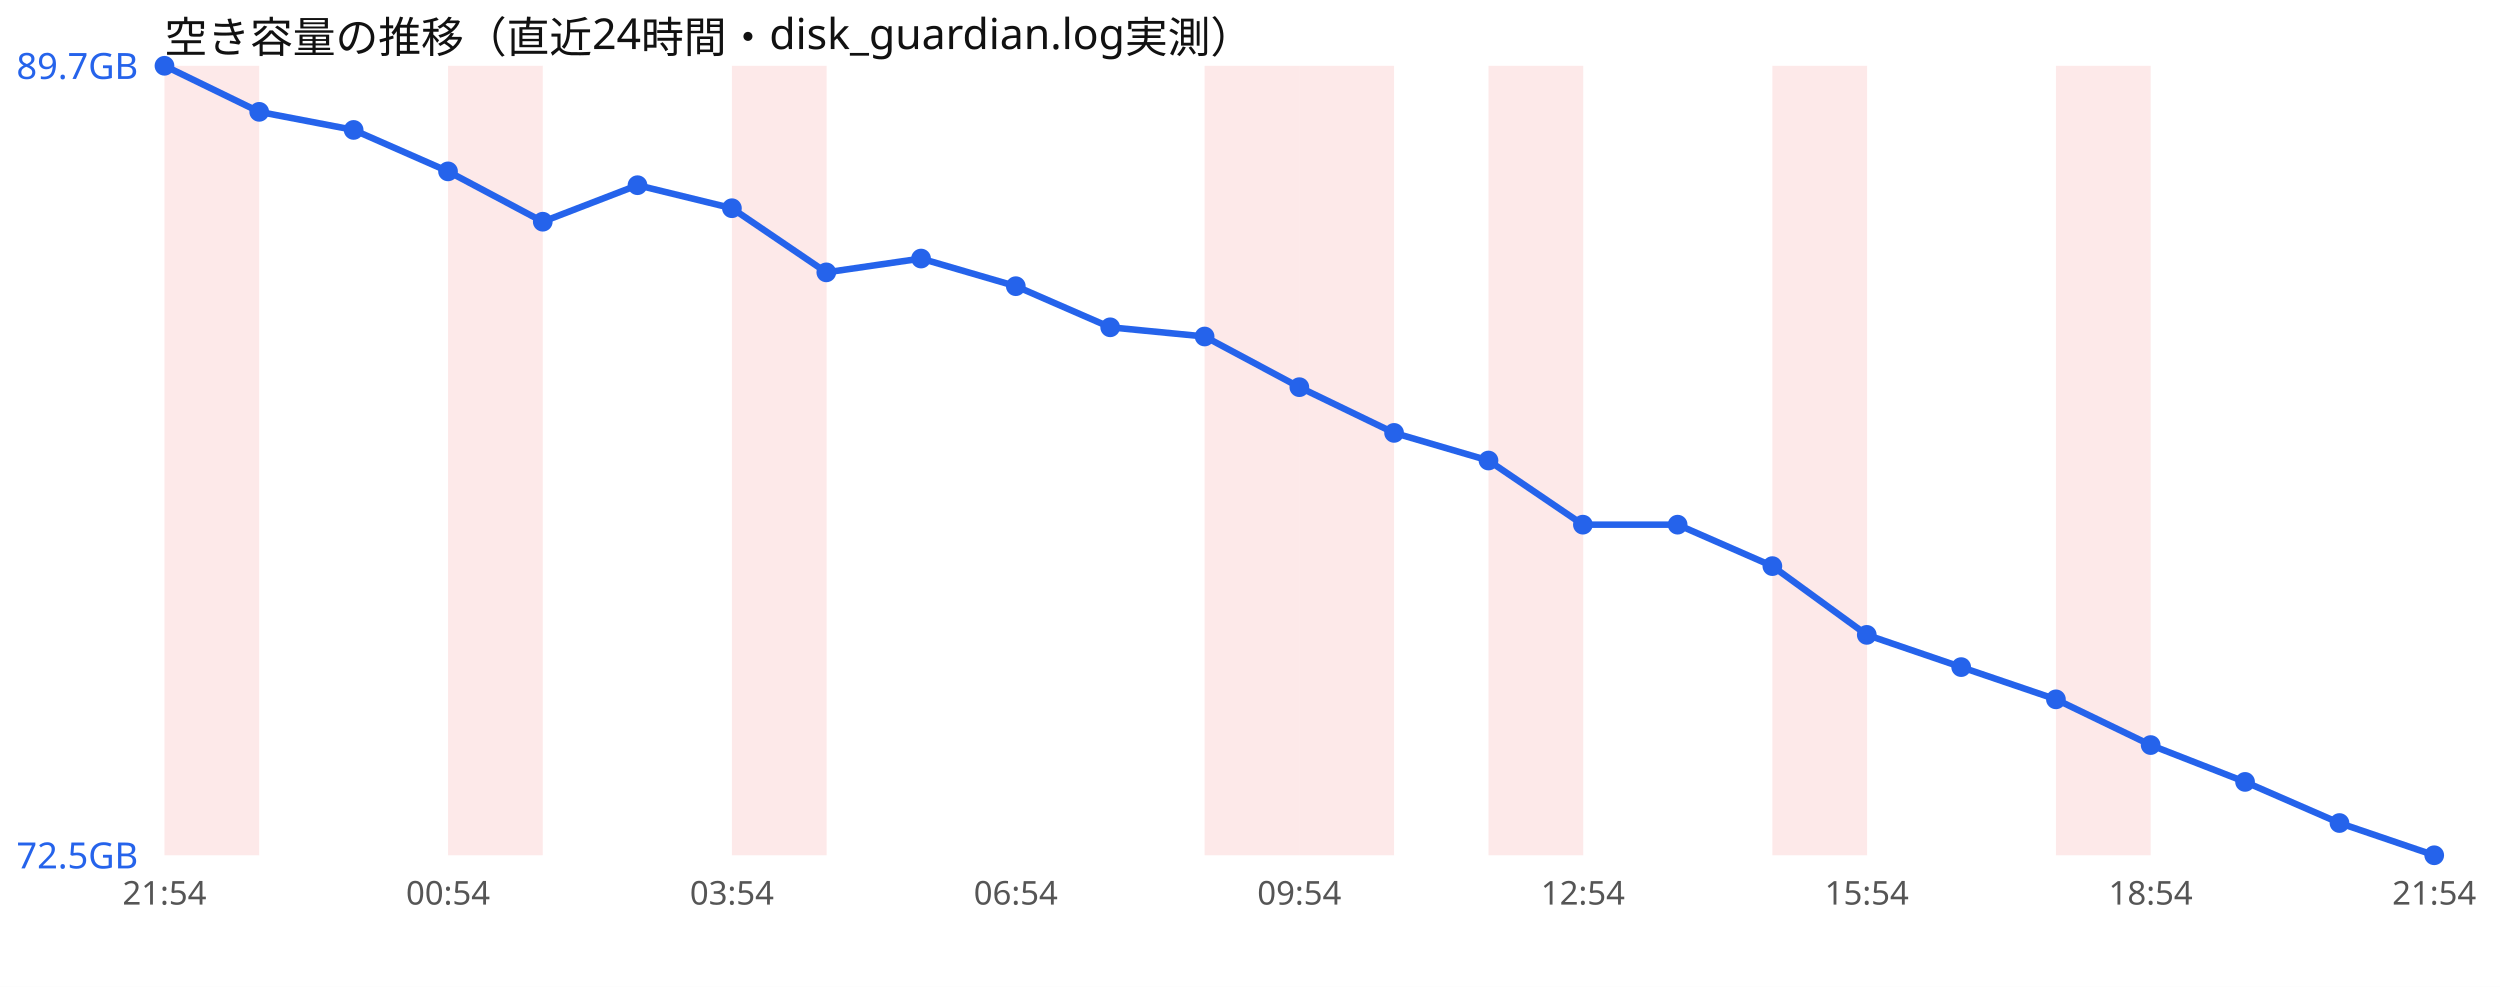
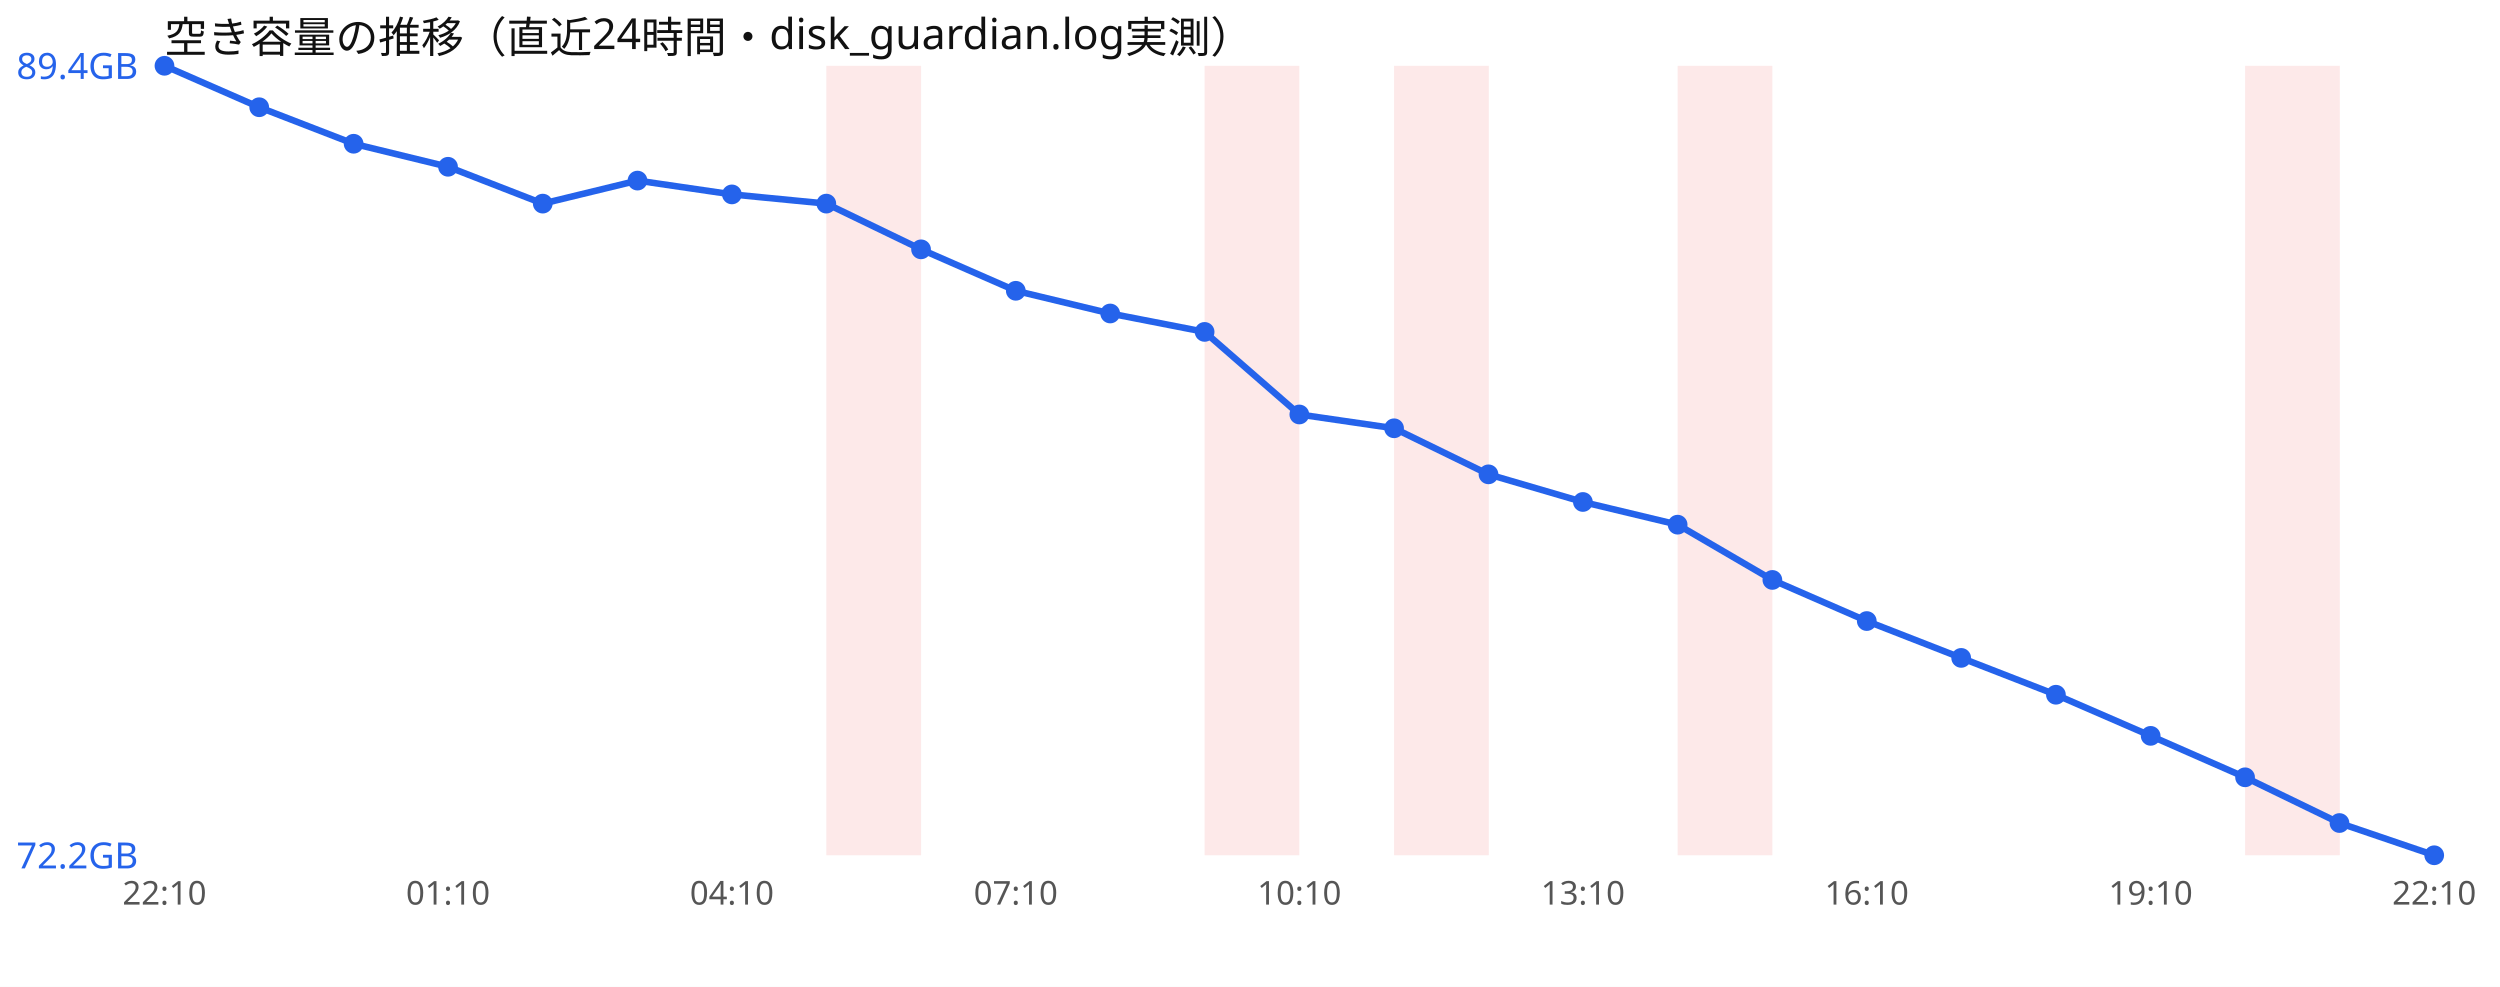
<svg xmlns="http://www.w3.org/2000/svg" width="760" height="300" viewBox="0 0 760 300" font-family="sans-serif">
  <rect width="760" height="300" fill="#ffffff" />
  <text x="50" y="16" font-size="13" fill="#111">空き容量の推移（直近24時間・disk_guardian.log実測）</text>
-   <rect x="50.0" y="20" width="28.8" height="240" fill="#ef4444" opacity="0.12" />
-   <rect x="136.2" y="20" width="28.8" height="240" fill="#ef4444" opacity="0.12" />
-   <rect x="222.5" y="20" width="28.8" height="240" fill="#ef4444" opacity="0.12" />
+   <rect x="251.2" y="20" width="28.8" height="240" fill="#ef4444" opacity="0.12" />
  <rect x="366.2" y="20" width="28.8" height="240" fill="#ef4444" opacity="0.12" />
-   <rect x="395.0" y="20" width="28.8" height="240" fill="#ef4444" opacity="0.12" />
-   <rect x="452.5" y="20" width="28.8" height="240" fill="#ef4444" opacity="0.12" />
-   <rect x="538.8" y="20" width="28.8" height="240" fill="#ef4444" opacity="0.12" />
-   <rect x="625.0" y="20" width="28.8" height="240" fill="#ef4444" opacity="0.12" />
-   <polyline points="50.0,20.0 78.8,34.0 107.5,39.5 136.2,52.1 165.0,67.4 193.8,56.3 222.5,63.3 251.2,82.8 280.0,78.6 308.8,87.0 337.5,99.5 366.2,102.3 395.0,117.7 423.8,131.6 452.5,140.0 481.2,159.5 510.0,159.5 538.8,172.1 567.5,193.0 596.2,202.8 625.0,212.6 653.8,226.5 682.5,237.7 711.2,250.2 740.0,260.0" fill="none" stroke="#2563eb" stroke-width="2" />
+   <rect x="423.8" y="20" width="28.8" height="240" fill="#ef4444" opacity="0.12" />
+   <rect x="510.0" y="20" width="28.8" height="240" fill="#ef4444" opacity="0.12" />
+   <rect x="682.5" y="20" width="28.8" height="240" fill="#ef4444" opacity="0.12" />
+   <polyline points="50.0,20.0 78.8,32.6 107.5,43.7 136.2,50.7 165.0,61.9 193.8,54.9 222.5,59.1 251.2,61.9 280.0,75.8 308.8,88.4 337.5,95.3 366.2,100.9 395.0,126.0 423.8,130.2 452.5,144.2 481.2,152.6 510.0,159.5 538.8,176.3 567.5,188.8 596.2,200.0 625.0,211.2 653.8,223.7 682.5,236.3 711.2,250.2 740.0,260.0" fill="none" stroke="#2563eb" stroke-width="2" />
  <circle cx="50.0" cy="20.0" r="3" fill="#2563eb" />
-   <circle cx="78.8" cy="34.0" r="3" fill="#2563eb" />
-   <circle cx="107.5" cy="39.5" r="3" fill="#2563eb" />
-   <circle cx="136.2" cy="52.1" r="3" fill="#2563eb" />
-   <circle cx="165.0" cy="67.4" r="3" fill="#2563eb" />
-   <circle cx="193.8" cy="56.3" r="3" fill="#2563eb" />
-   <circle cx="222.5" cy="63.3" r="3" fill="#2563eb" />
-   <circle cx="251.2" cy="82.8" r="3" fill="#2563eb" />
-   <circle cx="280.0" cy="78.6" r="3" fill="#2563eb" />
-   <circle cx="308.8" cy="87.0" r="3" fill="#2563eb" />
-   <circle cx="337.5" cy="99.5" r="3" fill="#2563eb" />
-   <circle cx="366.2" cy="102.3" r="3" fill="#2563eb" />
-   <circle cx="395.0" cy="117.7" r="3" fill="#2563eb" />
-   <circle cx="423.8" cy="131.6" r="3" fill="#2563eb" />
-   <circle cx="452.5" cy="140.0" r="3" fill="#2563eb" />
-   <circle cx="481.2" cy="159.5" r="3" fill="#2563eb" />
+   <circle cx="78.8" cy="32.6" r="3" fill="#2563eb" />
+   <circle cx="107.5" cy="43.7" r="3" fill="#2563eb" />
+   <circle cx="136.2" cy="50.7" r="3" fill="#2563eb" />
+   <circle cx="165.0" cy="61.9" r="3" fill="#2563eb" />
+   <circle cx="193.8" cy="54.9" r="3" fill="#2563eb" />
+   <circle cx="222.5" cy="59.1" r="3" fill="#2563eb" />
+   <circle cx="251.2" cy="61.9" r="3" fill="#2563eb" />
+   <circle cx="280.0" cy="75.8" r="3" fill="#2563eb" />
+   <circle cx="308.8" cy="88.4" r="3" fill="#2563eb" />
+   <circle cx="337.5" cy="95.3" r="3" fill="#2563eb" />
+   <circle cx="366.2" cy="100.9" r="3" fill="#2563eb" />
+   <circle cx="395.0" cy="126.0" r="3" fill="#2563eb" />
+   <circle cx="423.8" cy="130.2" r="3" fill="#2563eb" />
+   <circle cx="452.5" cy="144.2" r="3" fill="#2563eb" />
+   <circle cx="481.2" cy="152.6" r="3" fill="#2563eb" />
  <circle cx="510.0" cy="159.5" r="3" fill="#2563eb" />
-   <circle cx="538.8" cy="172.1" r="3" fill="#2563eb" />
-   <circle cx="567.5" cy="193.0" r="3" fill="#2563eb" />
-   <circle cx="596.2" cy="202.8" r="3" fill="#2563eb" />
-   <circle cx="625.0" cy="212.6" r="3" fill="#2563eb" />
-   <circle cx="653.8" cy="226.5" r="3" fill="#2563eb" />
-   <circle cx="682.5" cy="237.7" r="3" fill="#2563eb" />
+   <circle cx="538.8" cy="176.3" r="3" fill="#2563eb" />
+   <circle cx="567.5" cy="188.8" r="3" fill="#2563eb" />
+   <circle cx="596.2" cy="200.0" r="3" fill="#2563eb" />
+   <circle cx="625.0" cy="211.2" r="3" fill="#2563eb" />
+   <circle cx="653.8" cy="223.7" r="3" fill="#2563eb" />
+   <circle cx="682.5" cy="236.3" r="3" fill="#2563eb" />
  <circle cx="711.2" cy="250.2" r="3" fill="#2563eb" />
  <circle cx="740.0" cy="260.0" r="3" fill="#2563eb" />
-   <text x="5" y="24.0" font-size="11" fill="#2563eb">89.7GB</text>
-   <text x="5" y="264.0" font-size="11" fill="#2563eb">72.5GB</text>
-   <text x="50.0" y="275" font-size="10" fill="#555" text-anchor="middle">21:54</text>
-   <text x="136.2" y="275" font-size="10" fill="#555" text-anchor="middle">00:54</text>
-   <text x="222.5" y="275" font-size="10" fill="#555" text-anchor="middle">03:54</text>
-   <text x="308.8" y="275" font-size="10" fill="#555" text-anchor="middle">06:54</text>
-   <text x="395.0" y="275" font-size="10" fill="#555" text-anchor="middle">09:54</text>
-   <text x="481.2" y="275" font-size="10" fill="#555" text-anchor="middle">12:54</text>
-   <text x="567.5" y="275" font-size="10" fill="#555" text-anchor="middle">15:54</text>
-   <text x="653.8" y="275" font-size="10" fill="#555" text-anchor="middle">18:54</text>
-   <text x="740.0" y="275" font-size="10" fill="#555" text-anchor="middle">21:54</text>
+   <text x="5" y="24.0" font-size="11" fill="#2563eb">89.4GB</text>
+   <text x="5" y="264.0" font-size="11" fill="#2563eb">72.2GB</text>
+   <text x="50.0" y="275" font-size="10" fill="#555" text-anchor="middle">22:10</text>
+   <text x="136.2" y="275" font-size="10" fill="#555" text-anchor="middle">01:10</text>
+   <text x="222.5" y="275" font-size="10" fill="#555" text-anchor="middle">04:10</text>
+   <text x="308.8" y="275" font-size="10" fill="#555" text-anchor="middle">07:10</text>
+   <text x="395.0" y="275" font-size="10" fill="#555" text-anchor="middle">10:10</text>
+   <text x="481.2" y="275" font-size="10" fill="#555" text-anchor="middle">13:10</text>
+   <text x="567.5" y="275" font-size="10" fill="#555" text-anchor="middle">16:10</text>
+   <text x="653.8" y="275" font-size="10" fill="#555" text-anchor="middle">19:10</text>
+   <text x="740.0" y="275" font-size="10" fill="#555" text-anchor="middle">22:10</text>
</svg>
